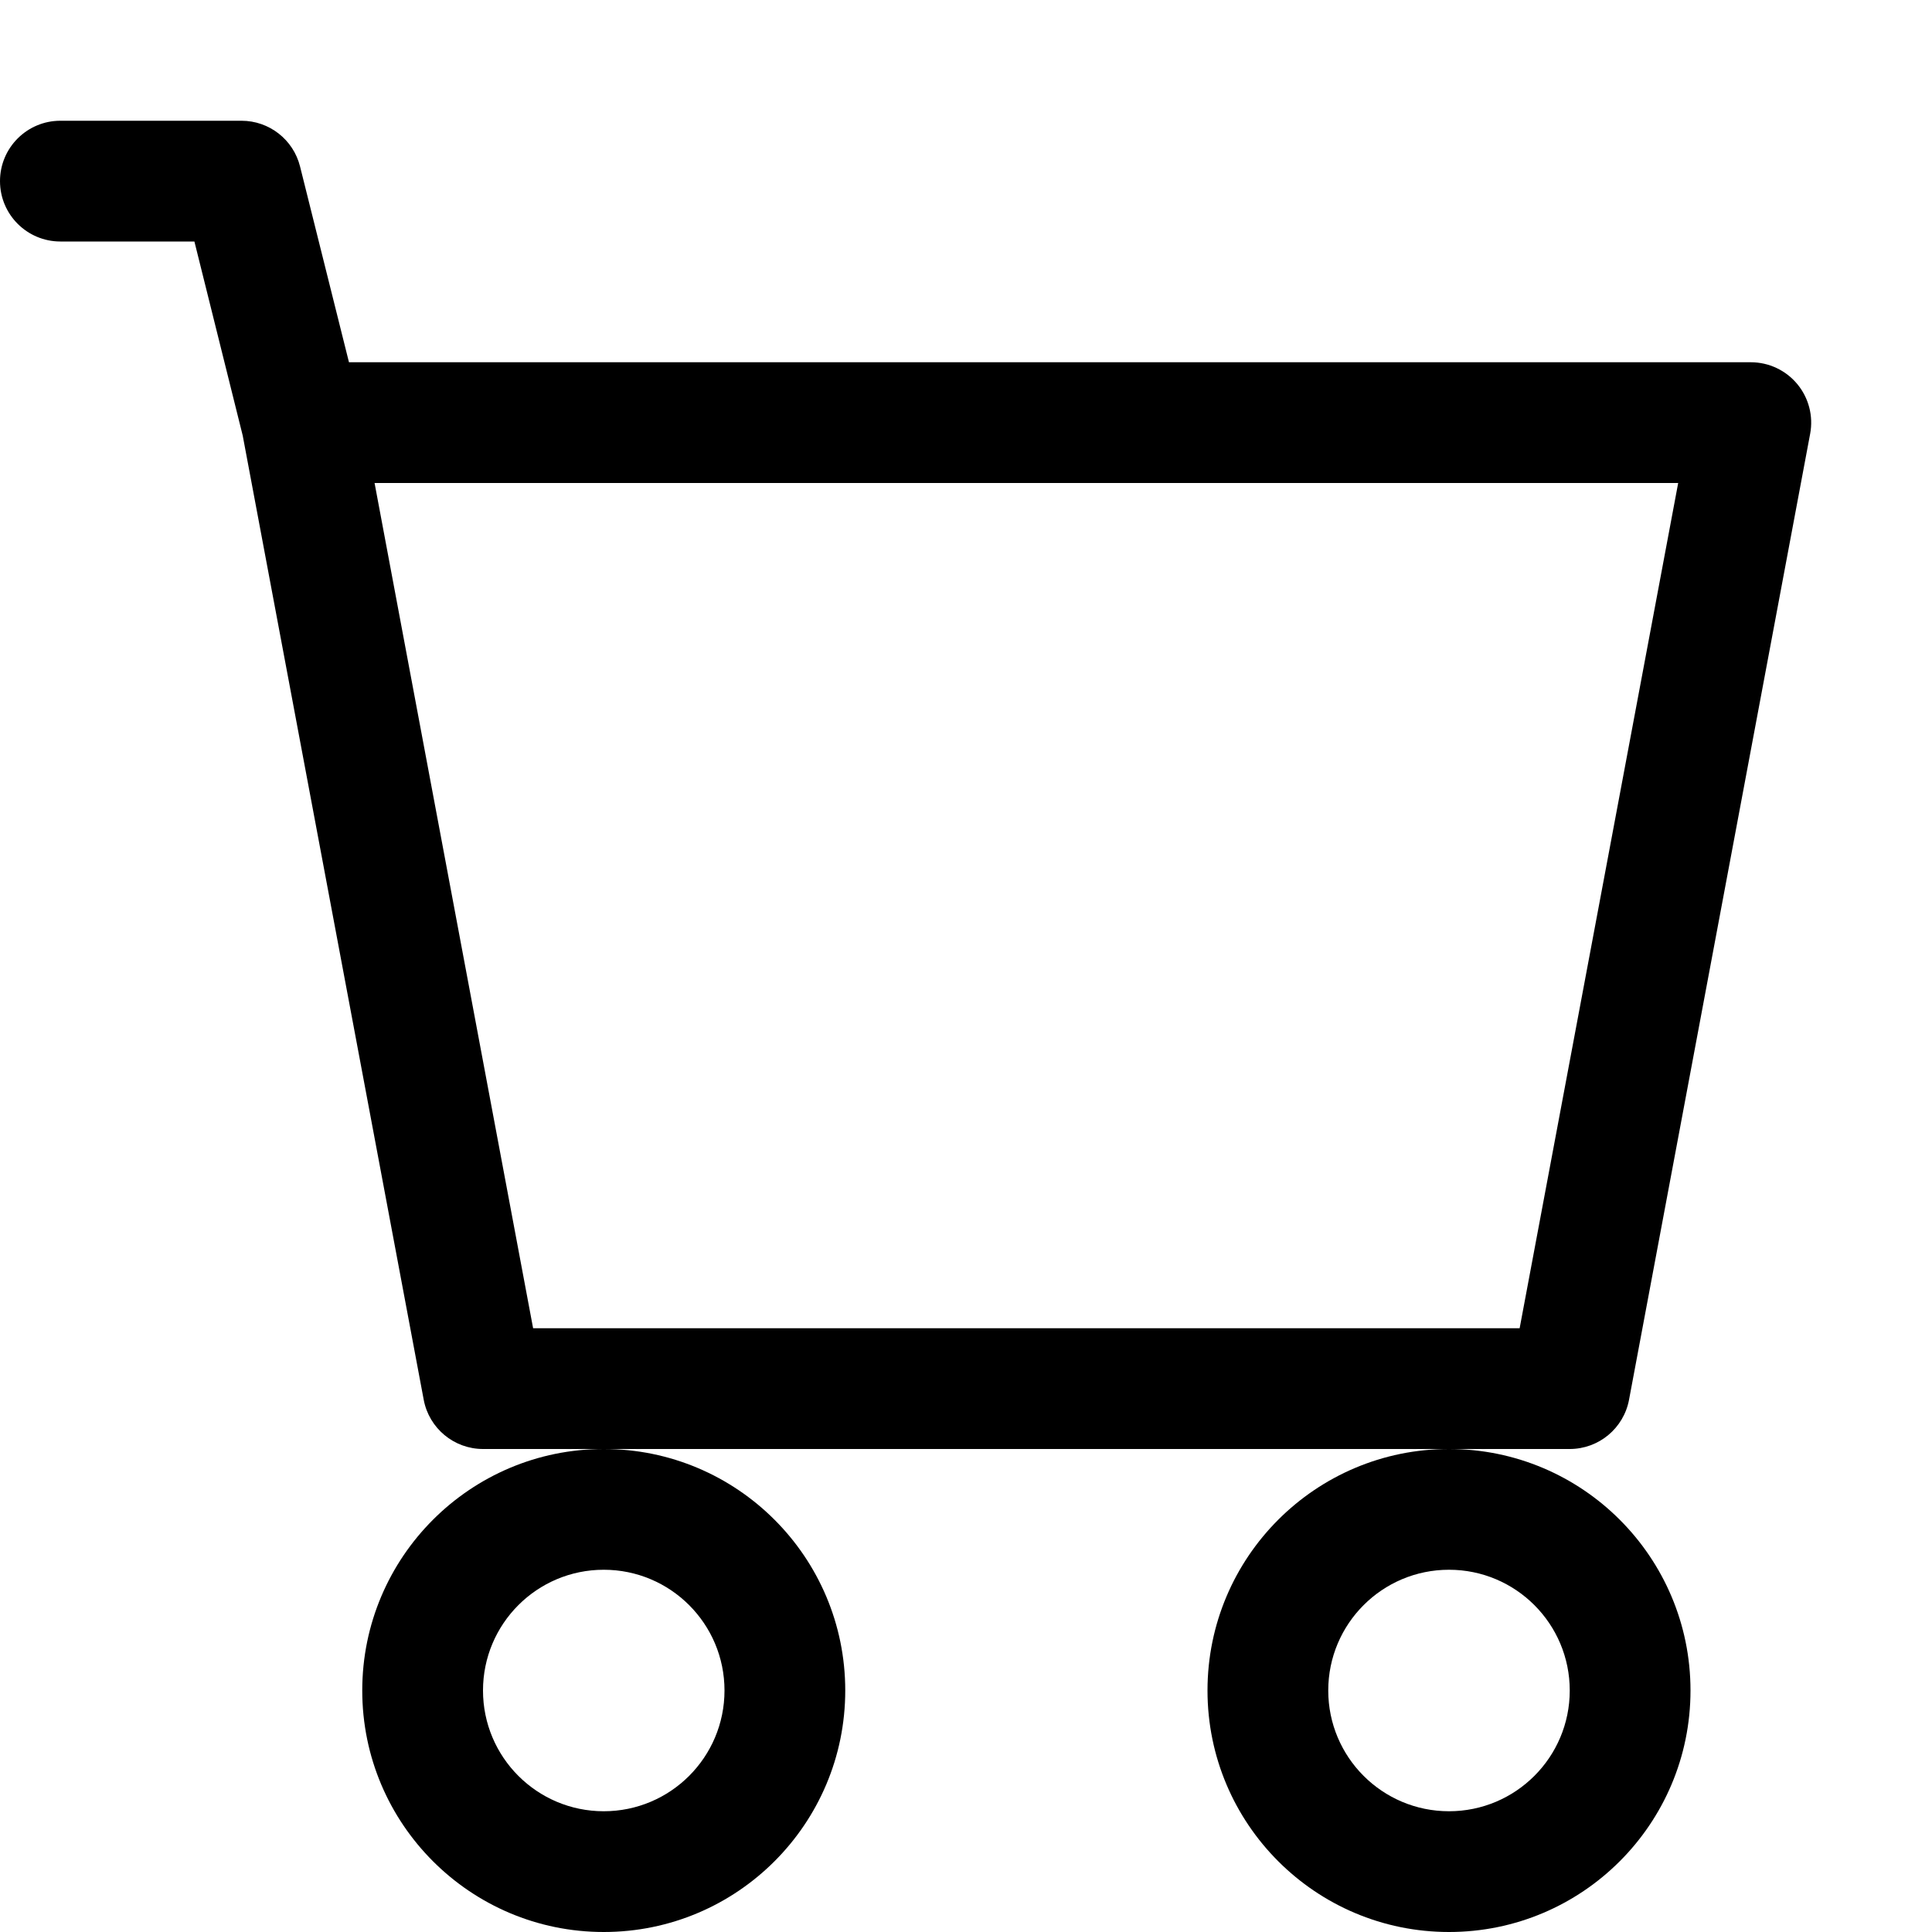
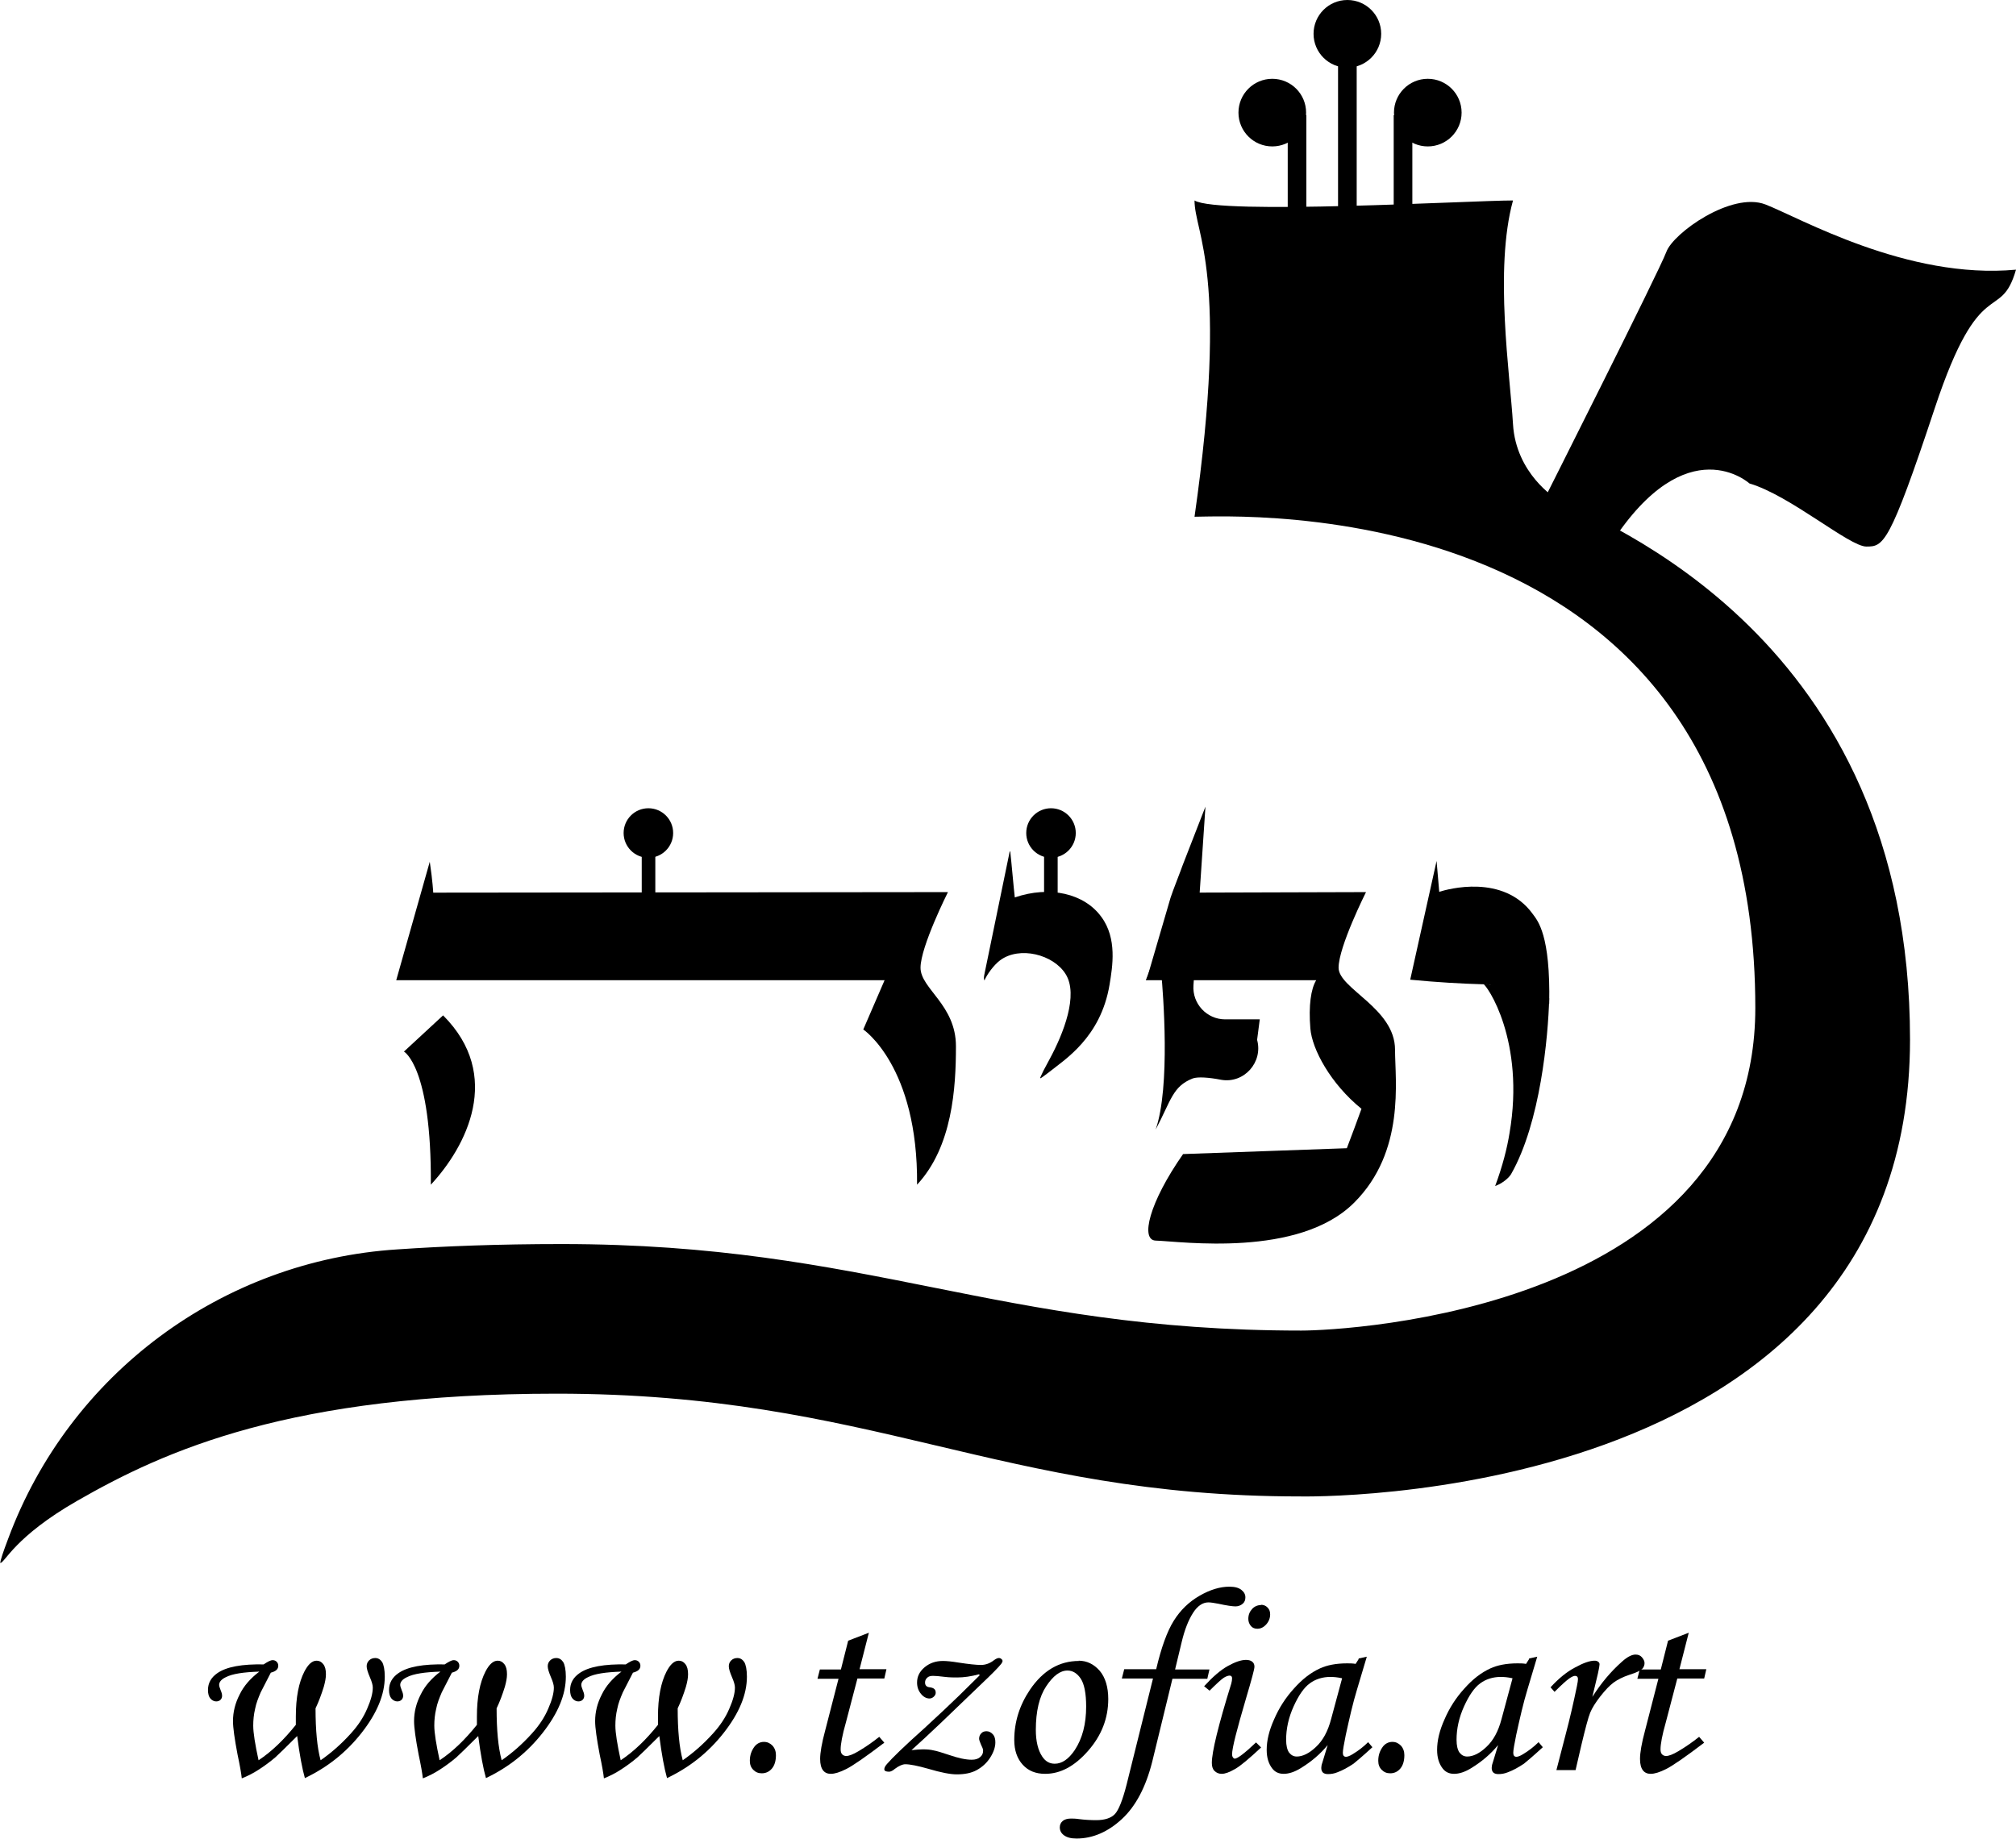
- <svg xmlns="http://www.w3.org/2000/svg" width="16" height="16" fill="currentColor" class="bi bi-cart" viewBox="0 0 16 16">
-   <path d="M0 1.5A.5.5 0 0 1 .5 1H2a.5.5 0 0 1 .485.379L2.89 3H14.5a.5.5 0 0 1 .491.592l-1.5 8A.5.5 0 0 1 13 12H4a.5.5 0 0 1-.491-.408L2.01 3.607 1.61 2H.5a.5.5 0 0 1-.5-.5M3.102 4l1.313 7h8.17l1.313-7zM5 12a2 2 0 1 0 0 4 2 2 0 0 0 0-4m7 0a2 2 0 1 0 0 4 2 2 0 0 0 0-4m-7 1a1 1 0 1 1 0 2 1 1 0 0 1 0-2m7 0a1 1 0 1 1 0 2 1 1 0 0 1 0-2" />
+ <svg xmlns="http://www.w3.org/2000/svg" id="Layer_2" data-name="Layer 2" viewBox="0 0 75.71 69.05">
+   <g id="Layer_1-2" data-name="Layer 1">
+     <g>
+       <g>
+         <path d="M9.9,62.52c.15-.1.26-.16.34-.16.06,0,.11.02.15.06.04.04.06.09.06.15,0,.13-.09.21-.28.26l-.38.74c-.09.21-.17.41-.21.62-.05.21-.07.42-.07.63,0,.27.07.7.2,1.3.5-.33.96-.78,1.4-1.33,0-.14,0-.24,0-.31,0-.72.11-1.28.32-1.69.14-.27.29-.41.46-.41.1,0,.18.04.25.13.07.09.1.21.1.38,0,.14-.03.29-.08.47-.09.29-.19.56-.31.81,0,.82.06,1.47.19,1.95.39-.27.77-.6,1.14-1.01.27-.3.47-.6.61-.93.14-.32.21-.58.21-.79,0-.1-.04-.23-.11-.39-.08-.19-.12-.32-.12-.41s.03-.16.09-.22.14-.09.23-.09c.11,0,.19.05.26.15.06.1.1.29.1.55,0,.67-.29,1.37-.87,2.11-.58.74-1.29,1.3-2.13,1.7-.1-.35-.2-.88-.29-1.58-.44.44-.72.71-.82.8-.21.18-.42.33-.62.46-.2.13-.41.24-.64.33-.02-.19-.07-.48-.16-.9-.11-.58-.17-1-.17-1.25,0-.34.08-.67.25-1,.16-.33.41-.61.74-.86-.59.02-1.01.08-1.26.21-.17.08-.25.18-.25.29,0,.04.02.11.06.21.04.09.05.15.05.2,0,.06-.02.11-.06.15-.04.04-.1.06-.16.06-.08,0-.16-.04-.22-.11s-.09-.18-.09-.32c0-.26.12-.47.35-.63.34-.24.93-.35,1.78-.33Z" />
+         <path d="M16.7,62.52c.15-.1.26-.16.34-.16.06,0,.11.02.15.06.04.04.06.09.06.15,0,.13-.09.21-.28.26l-.38.74c-.09.21-.17.41-.21.62-.05.21-.07.42-.07.63,0,.27.07.7.2,1.3.5-.33.96-.78,1.4-1.33,0-.14,0-.24,0-.31,0-.72.11-1.28.32-1.69.14-.27.29-.41.46-.41.1,0,.18.04.25.13.07.09.1.21.1.38,0,.14-.03.29-.08.47-.09.29-.19.56-.31.81,0,.82.06,1.47.19,1.95.39-.27.77-.6,1.14-1.01.27-.3.47-.6.61-.93.14-.32.21-.58.21-.79,0-.1-.04-.23-.11-.39-.08-.19-.12-.32-.12-.41s.03-.16.09-.22.14-.09.23-.09c.11,0,.19.05.26.15.06.1.1.29.1.55,0,.67-.29,1.37-.87,2.11-.58.74-1.29,1.3-2.13,1.7-.1-.35-.2-.88-.29-1.58-.44.44-.72.71-.82.8-.21.18-.42.33-.62.46-.2.13-.41.24-.64.33-.02-.19-.07-.48-.16-.9-.11-.58-.17-1-.17-1.25,0-.34.08-.67.25-1,.16-.33.41-.61.74-.86-.59.02-1.01.08-1.26.21-.17.08-.25.18-.25.29,0,.04.02.11.06.21.04.09.05.15.05.2,0,.06-.02.11-.06.15-.04.04-.1.06-.16.06-.08,0-.16-.04-.22-.11s-.09-.18-.09-.32c0-.26.12-.47.35-.63.34-.24.93-.35,1.78-.33Z" />
+         <path d="M23.5,62.52c.15-.1.26-.16.34-.16.06,0,.11.02.15.06.04.04.06.09.06.15,0,.13-.09.21-.28.26l-.38.74c-.09.21-.17.41-.21.62-.05.21-.07.42-.07.63,0,.27.07.7.2,1.3.5-.33.96-.78,1.4-1.33,0-.14,0-.24,0-.31,0-.72.11-1.28.32-1.69.14-.27.29-.41.46-.41.1,0,.18.04.25.13.07.09.1.21.1.38,0,.14-.03.29-.08.47-.09.29-.19.56-.31.81,0,.82.06,1.47.19,1.95.39-.27.77-.6,1.14-1.01.27-.3.47-.6.61-.93.14-.32.21-.58.21-.79,0-.1-.04-.23-.11-.39-.08-.19-.12-.32-.12-.41s.03-.16.09-.22.14-.09.23-.09c.11,0,.19.05.26.15.06.1.1.29.1.55,0,.67-.29,1.37-.87,2.11-.58.74-1.29,1.3-2.13,1.7-.1-.35-.2-.88-.29-1.58-.44.44-.72.71-.82.8-.21.18-.42.33-.62.46-.2.13-.41.24-.64.33-.02-.19-.07-.48-.16-.9-.11-.58-.17-1-.17-1.25,0-.34.08-.67.25-1,.16-.33.41-.61.74-.86-.59.02-1.01.08-1.26.21-.17.08-.25.18-.25.29,0,.04.02.11.06.21.04.09.05.15.05.2,0,.06-.02.11-.06.15-.04.04-.1.06-.16.06-.08,0-.16-.04-.22-.11s-.09-.18-.09-.32c0-.26.12-.47.35-.63.34-.24.93-.35,1.78-.33Z" />
+         <path d="M28.69,65.43c.13,0,.23.05.32.14.09.1.13.22.13.36,0,.21-.05.38-.15.5-.1.12-.23.18-.38.18-.13,0-.23-.04-.32-.13-.09-.09-.13-.2-.13-.34,0-.21.06-.38.18-.54.09-.11.21-.17.35-.17Z" />
+         <path d="M31.85,61.63l.78-.3-.35,1.37h1.01l-.08.35h-1.01l-.43,1.64c-.14.49-.2.83-.2,1.02,0,.09.02.15.06.19.04.04.09.06.15.06.1,0,.26-.06.46-.18.27-.16.53-.34.78-.54l.19.22c-.71.54-1.19.87-1.43.99-.24.12-.43.18-.58.18-.12,0-.22-.04-.29-.13-.07-.09-.11-.23-.11-.43,0-.23.06-.59.19-1.07l.5-1.94h-.79l.09-.35h.79l.27-1.07Z" />
+         <path d="M36.77,62.89c-.3.08-.57.12-.82.12-.14,0-.29,0-.45-.02-.23-.03-.39-.04-.46-.04-.1,0-.17.02-.22.07-.05.05-.08.1-.08.18,0,.11.06.17.18.18.15.02.22.08.22.2,0,.06-.02.1-.07.15-.04.04-.1.07-.16.07-.12,0-.23-.06-.32-.17-.1-.12-.15-.26-.15-.43,0-.22.09-.41.28-.57s.42-.24.69-.24c.14,0,.34.02.58.06.39.06.68.09.85.09s.34-.06.49-.18c.07-.05.13-.08.18-.08.04,0,.07.01.1.04.03.02.04.05.04.07,0,.03-.02.07-.05.11-.11.14-.36.39-.76.77l-1.51,1.45c-.44.42-.81.76-1.1,1.02.19-.02.33-.03.43-.03.15,0,.28.01.4.04.12.02.31.08.58.17.35.12.63.18.85.18.14,0,.24-.03.32-.1s.11-.14.11-.24c0-.06-.03-.13-.08-.23-.04-.1-.07-.17-.07-.22,0-.08.03-.15.08-.2.05-.06.12-.08.2-.08.09,0,.17.04.24.12s.09.18.09.3c0,.18-.07.38-.2.58-.13.2-.3.35-.5.46-.2.11-.45.16-.75.16-.24,0-.6-.07-1.07-.21-.39-.11-.68-.17-.86-.17-.11,0-.24.06-.39.17-.08.07-.16.11-.22.11-.12,0-.18-.03-.18-.09s.03-.12.1-.2c.18-.21.64-.66,1.39-1.33.5-.46.94-.87,1.32-1.24l.77-.76Z" />
+         <path d="M40.5,62.38c.32,0,.58.13.8.38.21.25.32.61.32,1.06,0,.72-.25,1.37-.76,1.95s-1.04.86-1.61.86c-.35,0-.63-.11-.84-.34-.21-.23-.32-.54-.32-.93,0-.68.2-1.31.59-1.89.49-.72,1.1-1.08,1.84-1.08ZM40.09,62.75c-.28,0-.54.2-.8.59s-.39.94-.39,1.64c0,.42.08.76.24,1,.12.18.27.27.47.27.27,0,.52-.17.75-.51.29-.44.43-.98.43-1.64,0-.49-.07-.84-.2-1.04s-.3-.31-.5-.31Z" />
+         <path d="M42.25,62.7h1.17c.19-.81.41-1.42.66-1.82.25-.4.57-.71.97-.94.4-.23.77-.34,1.12-.34.2,0,.35.04.45.12.1.08.15.17.15.28,0,.1-.03.18-.1.24s-.16.1-.27.1-.33-.03-.65-.1c-.16-.03-.28-.05-.37-.05-.21,0-.41.13-.58.4s-.31.62-.42,1.08l-.25,1.04h1.29l-.08.35h-1.31l-.76,3.12c-.24.95-.62,1.67-1.14,2.15s-1.09.73-1.7.73c-.21,0-.36-.04-.47-.12-.11-.08-.16-.18-.16-.3,0-.1.04-.18.11-.24s.18-.09.31-.09c.07,0,.17,0,.3.02.23.03.45.04.65.04.32,0,.56-.08.7-.23s.29-.52.44-1.11l.99-3.98h-1.17l.09-.35Z" />
+         <path d="M45.43,63.51l-.21-.17c.33-.36.62-.61.89-.76.27-.15.5-.23.68-.23.1,0,.18.02.24.07s.08.11.08.19c0,.09-.11.49-.32,1.2-.34,1.16-.52,1.85-.52,2.09,0,.05.01.08.03.11.02.03.05.05.07.05.1,0,.37-.2.8-.61l.19.19c-.45.42-.77.69-.98.81s-.37.18-.5.18c-.11,0-.2-.04-.27-.11-.07-.07-.1-.17-.1-.3,0-.41.24-1.4.73-2.98.02-.07.03-.14.03-.2,0-.06-.03-.1-.09-.1-.06,0-.14.03-.22.08s-.27.22-.55.5ZM47.35,60.28c.1,0,.18.03.25.1.07.07.1.15.1.26,0,.14-.05.27-.15.38-.1.11-.21.16-.33.16-.1,0-.18-.03-.24-.1-.06-.07-.1-.16-.1-.27,0-.15.05-.27.14-.37.09-.1.21-.15.34-.15Z" />
+         <path d="M51.01,62.3l.32-.07-.37,1.24c-.15.49-.28,1.06-.42,1.7-.07.35-.11.57-.11.67s.04.15.12.15c.05,0,.14-.03.25-.1.2-.12.4-.27.58-.45l.16.19c-.37.34-.61.54-.71.62-.21.14-.41.25-.6.32-.12.05-.24.07-.36.07-.08,0-.15-.02-.19-.06-.04-.04-.06-.1-.06-.17,0-.05.01-.12.04-.2l.2-.66c-.28.34-.61.62-1,.86-.24.15-.46.22-.65.22-.19,0-.33-.07-.43-.2-.14-.18-.21-.41-.21-.7,0-.35.09-.73.28-1.15.18-.42.43-.81.74-1.15.31-.35.63-.6.98-.76.26-.12.6-.19,1.02-.19.1,0,.21,0,.32.02l.12-.19ZM50.4,63.04c-.18-.04-.32-.05-.44-.05-.29,0-.55.08-.77.24-.22.16-.42.45-.61.87-.19.42-.28.84-.28,1.25,0,.22.04.38.11.48.08.1.17.15.29.15.22,0,.47-.12.72-.36.26-.24.45-.59.57-1.05l.41-1.52Z" />
+         <path d="M52.29,65.43c.13,0,.23.05.32.14.09.1.13.22.13.36,0,.21-.05.38-.15.5-.1.12-.23.18-.38.18-.13,0-.23-.04-.32-.13-.09-.09-.13-.2-.13-.34,0-.21.06-.38.18-.54.09-.11.21-.17.35-.17Z" />
+         <path d="M57.41,62.3l.32-.07-.37,1.24c-.15.49-.28,1.06-.42,1.7-.07.35-.11.57-.11.67s.04.15.12.15c.05,0,.14-.03.25-.1.2-.12.4-.27.58-.45l.16.19c-.37.34-.61.54-.71.62-.21.14-.41.25-.6.32-.12.05-.24.07-.36.07-.08,0-.15-.02-.19-.06-.04-.04-.06-.1-.06-.17,0-.05.01-.12.04-.2l.2-.66c-.28.34-.61.62-1,.86-.24.15-.46.22-.65.22-.19,0-.33-.07-.43-.2-.14-.18-.21-.41-.21-.7,0-.35.09-.73.28-1.15.18-.42.43-.81.74-1.15.31-.35.63-.6.98-.76.26-.12.6-.19,1.02-.19.1,0,.21,0,.32.02l.12-.19ZM56.8,63.04c-.18-.04-.32-.05-.44-.05-.29,0-.55.08-.77.24-.22.16-.42.45-.61.87-.19.42-.28.84-.28,1.25,0,.22.04.38.11.48.08.1.17.15.29.15.22,0,.47-.12.72-.36.26-.24.45-.59.57-1.05l.41-1.52Z" />
+         <path d="M59.18,66.49h-.73l.34-1.31c.17-.64.31-1.26.43-1.84.03-.14.04-.23.04-.27,0-.08-.04-.12-.11-.12-.05,0-.12.03-.22.1-.1.07-.28.23-.55.5l-.15-.17c.31-.34.62-.59.93-.75.31-.17.55-.25.72-.25.06,0,.1.01.14.04s.05.06.05.1-.02.16-.06.34l-.21.88c.33-.52.7-.96,1.12-1.33.2-.18.37-.26.5-.26.1,0,.18.03.24.1s.1.14.1.22-.03.16-.09.22-.22.14-.48.22c-.24.08-.44.18-.59.29-.15.11-.32.29-.5.52-.18.23-.31.44-.38.61-.07.17-.18.58-.33,1.21l-.22.95Z" />
+         <path d="M62.64,61.63l.78-.3-.35,1.37h1.01l-.08.35h-1.01l-.43,1.64c-.14.49-.2.83-.2,1.02,0,.09.02.15.06.19.04.04.09.06.15.06.1,0,.26-.06.46-.18.27-.16.53-.34.78-.54l.19.22c-.71.54-1.19.87-1.43.99-.24.12-.43.18-.58.18-.12,0-.22-.04-.29-.13-.07-.09-.11-.23-.11-.43,0-.23.06-.59.19-1.07l.5-1.94h-.79l.09-.35h.79l.27-1.07Z" />
+       </g>
+       <path d="M37.92,31.98l-.95,4.61c-.02.1-.03.17,0,.24.09-.22.35-.58.59-.76.73-.54,2-.22,2.46.52.49.78-.08,2.23-.6,3.19-.14.26-.12.22-.23.43-.15.34-.25.41.21.06.57-.46,1.94-1.29,2.27-3.29.11-.67.29-1.73-.31-2.54-.64-.88-1.94-1.18-3.25-.73-.04-.34-.13-1.38-.17-1.72Z" />
+       <path d="M58.43,18.72s-1.5-.92-1.61-2.79c-.11-1.87-.71-5.81,0-8.4-1.53,0-11.08.55-11.96,0,0,1.24,1.31,2.72,0,11.88,1.33,0,21.06-1.17,21.06,18.45,0,11.36-15.36,12.12-17.05,12.12-11.46,0-16.22-3.25-27.78-3.25-2.38,0-4.4.08-6.16.2-6.59.42-12.32,4.67-14.62,10.86-.19.5-.3.83-.3.92.17,0,.53-.98,2.88-2.33,3.31-1.9,8.01-4.03,18.01-4.03,11.88,0,16.62,3.86,27.92,3.86,0,0,22.91.51,22.91-17.16,0-15.2-11.7-19.46-13.3-20.34Z" />
+       <path d="M57.9,18.94s4.42-8.77,4.68-9.48,2.45-2.27,3.72-1.78,5.32,2.83,9.41,2.45c-.59,2.04-1.34.04-3.05,5.2s-1.93,5.2-2.57,5.2-2.86-1.92-4.39-2.37c0,0-2.34-2.13-5.17,2.22-2.83,4.35-2.64-1.45-2.64-1.45Z" />
+       <rect x="50.25" y="2.24" width=".7" height="5.69" />
+       <g>
+         <rect x="48.36" y="4.32" width=".7" height="3.61" />
+         <circle cx="47.78" cy="4.23" r="1.27" />
+       </g>
+       <g>
+         <rect x="52.34" y="4.32" width=".7" height="3.61" transform="translate(105.38 12.26) rotate(180)" />
+         <circle cx="53.62" cy="4.23" r="1.27" />
+       </g>
+       <rect x="24.1" y="31.33" width=".51" height="2.63" transform="translate(48.71 65.3) rotate(180)" />
+       <circle cx="24.35" cy="31.29" r=".93" />
+       <rect x="39.21" y="31.39" width=".51" height="3.04" transform="translate(78.93 65.82) rotate(180)" />
+       <circle cx="39.47" cy="31.29" r=".93" />
+       <circle cx="50.6" cy="1.27" r="1.27" />
+       <path d="M16.14,32.37l-1.26,4.45h18.34l-.8,1.85s2.06,1.38,2.02,5.83c1.33-1.43,1.46-3.64,1.46-5.2s-1.33-2.16-1.33-2.95,1.03-2.84,1.03-2.84l-19.33.02s-.02-.42-.13-1.16Z" />
+       <path d="M58.18,37.7c.05-2.59-.43-3.11-.62-3.37-1.1-1.52-3.21-.93-3.51-.83-.03-.39-.07-.78-.1-1.16l-.99,4.46c1.04.1,1.94.15,2.67.17.19,0,.27,0,.33.03,0,0,.03,0,.05.02" />
+       <path d="M55.66,36.92c.2.07,1.62,2.2,1.03,5.64-.09.56-.26,1.24-.54,1.99.28-.1.52-.31.6-.45,1.1-1.93,1.39-5.15,1.43-6.6" />
+       <path d="M15.17,39.5s1.04.56,1.01,5c1.33-1.43,2.72-4.1.46-6.36l-1.47,1.36Z" />
+       <path d="M44.63,32.77l-1.6,4.05c2.13,0,4.27,0,6.4,0-.2.32-.29.96-.22,1.81.06.78.76,2.08,1.92,3.02-.18.49-.36.99-.55,1.48-2.05.07-4.1.15-6.15.22-1.28,1.83-1.61,3.23-1.03,3.25.95.03,5.38.66,7.46-1.43,1.92-1.92,1.53-4.58,1.53-5.74,0-1.56-2.12-2.29-2.12-3.08s1.03-2.84,1.03-2.84l-6.87.02s.57-1.58.21-.76Z" />
+       <path d="M43.04,36.78c-.02.1.56-.34.57-.24.07.76.35,4.28-.21,5.89.58-1.09.63-1.62,1.39-1.92.19-.07.61-.04,1.07.05.86.15,1.58-.66,1.35-1.5h0c.03-.26.07-.51.1-.77h-1.3c-.69,0-1.24-.59-1.19-1.28l.45-6.71-.86,2.21c-.03.1-.39,1.01-.45,1.21l-.9,3.08Z" />
+     </g>
+   </g>
</svg>
